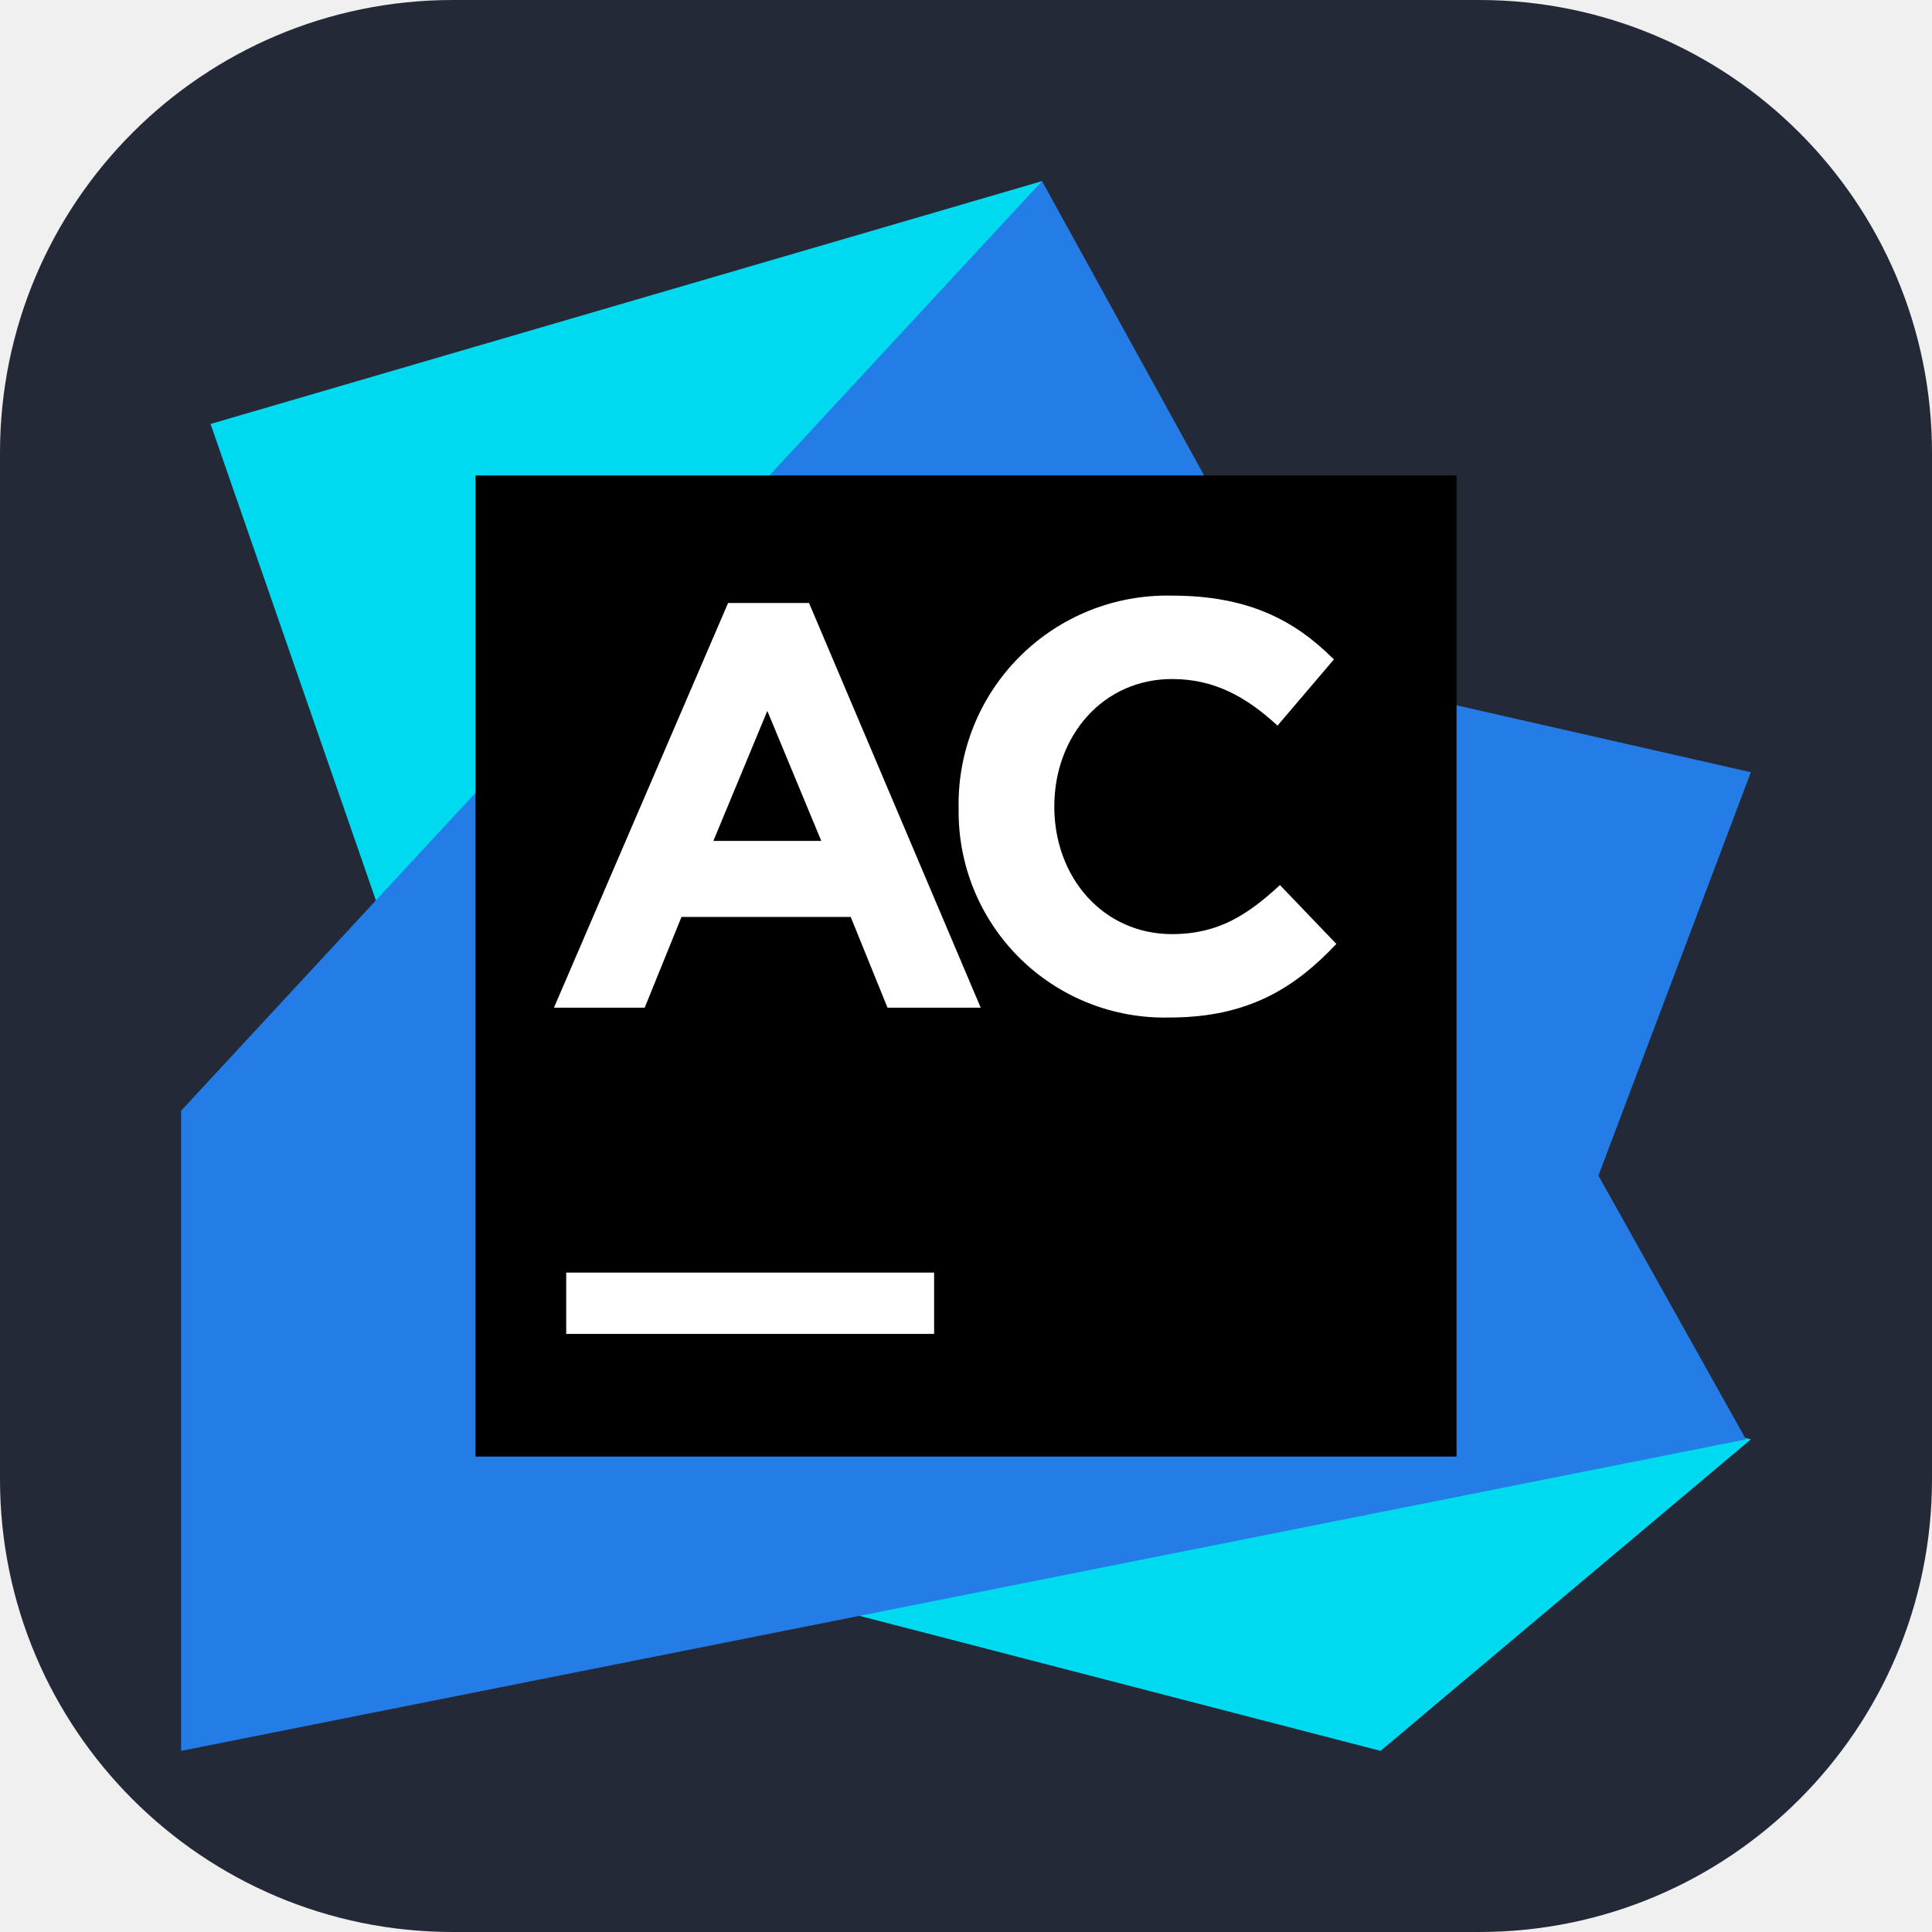
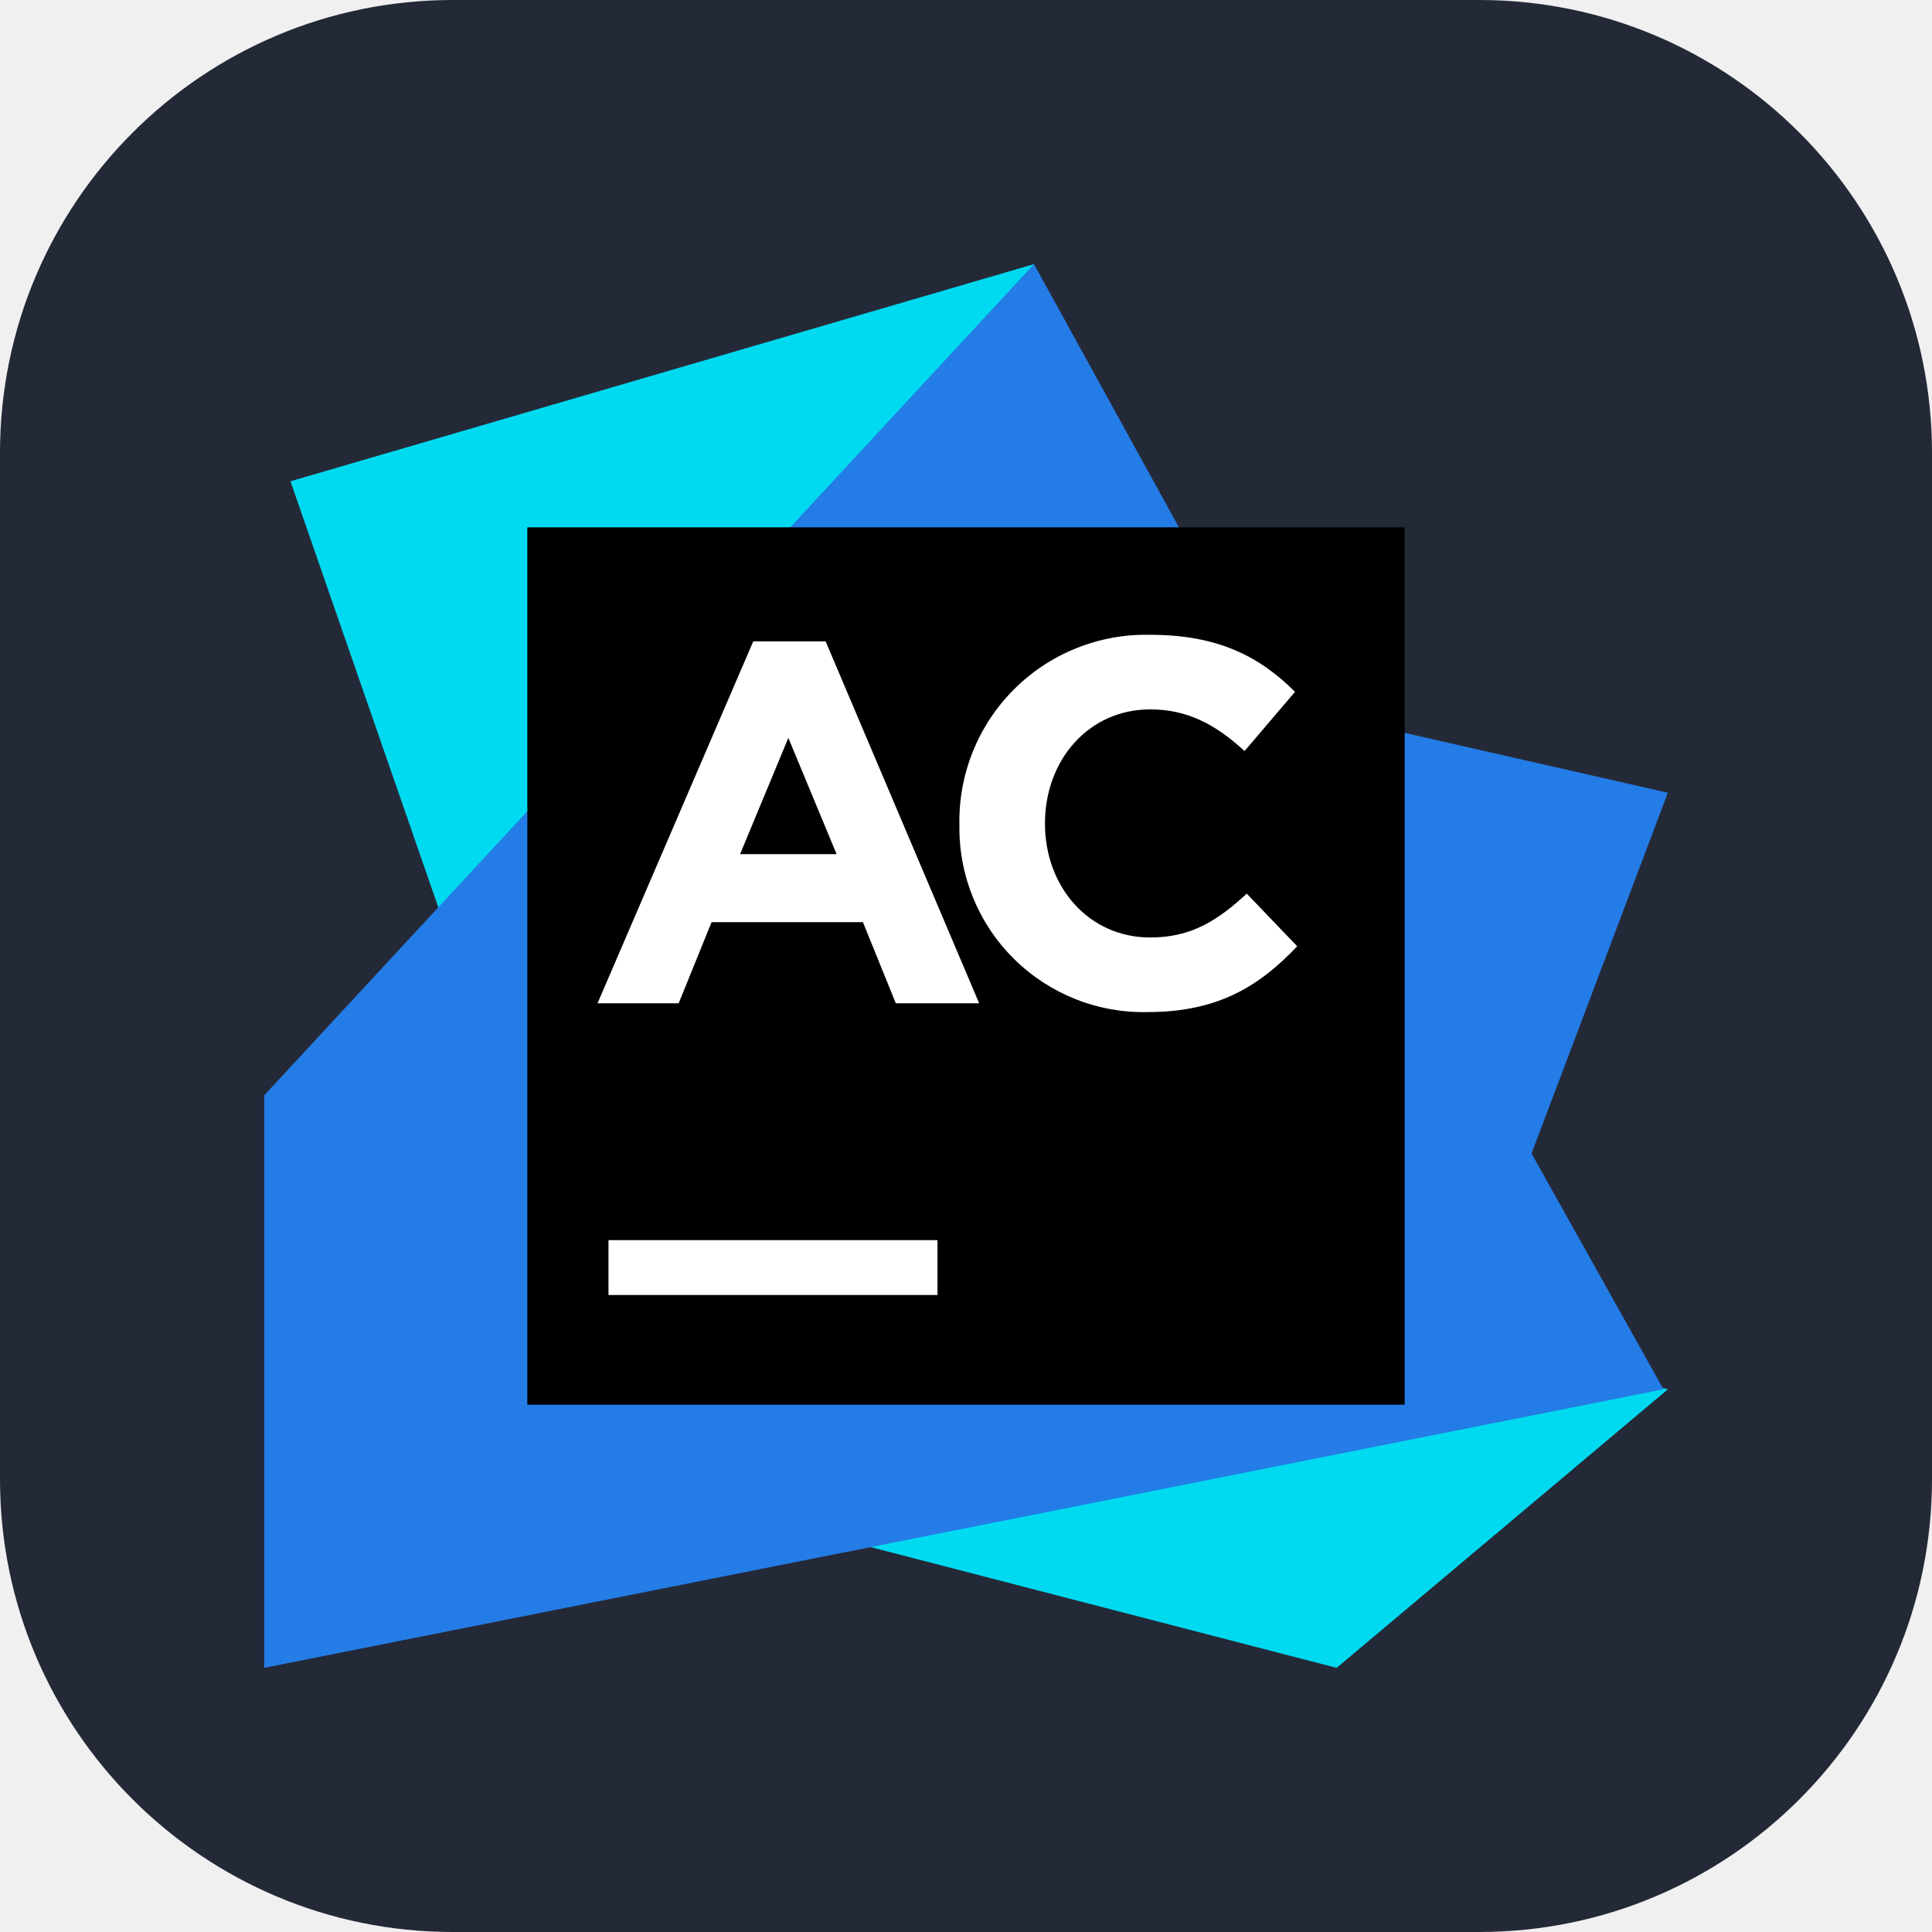
<svg xmlns="http://www.w3.org/2000/svg" width="256" height="256" viewBox="0 0 256 256" fill="none">
  <path d="M196 0H60C26.863 0 0 26.863 0 60V196C0 229.137 26.863 256 60 256H196C229.137 256 256 229.137 256 196V60C256 26.863 229.137 0 196 0Z" fill="#242938" />
-   <path d="M199.825 187.475L232 102.325L134.825 80.225L122.15 116.625L199.825 187.475Z" fill="#247CE6" />
-   <path d="M232 190.725L182.925 232L85.1 206.65L111.425 159.2L232 190.725Z" fill="url(#paint0_linear_61_15)" />
-   <path d="M52.6 127.35L27.9 56.175L138.075 24L129.3 116.3L52.6 127.35Z" fill="url(#paint1_linear_61_15)" />
-   <path d="M205.35 144.25L174.475 91.6L175.125 91.275L138.075 24L24 147.175V232L231.35 190.725L205.35 144.25Z" fill="url(#paint2_linear_61_15)" />
-   <path d="M193 63H63V193H193V63Z" fill="black" />
-   <path d="M75.025 168.625H123.775V176.75H75.025V168.625ZM96.475 79.9H107.2L129.95 133.525H117.6L112.725 121.5H90.3L85.425 133.525H73.4L96.475 79.9ZM108.825 111.425L101.675 94.2L94.525 111.425H108.825ZM127.025 107.2C126.845 99.647 129.766 92.35 135.108 87.008C140.45 81.666 147.747 78.745 155.3 78.925C165.375 78.925 171.55 82.175 176.75 87.375L169.275 96.15C165.05 92.25 160.825 89.975 155.3 89.975C146.2 89.975 139.7 97.45 139.7 106.875C139.7 116.3 146.2 123.775 155.3 123.775C161.475 123.775 165.375 121.175 169.6 117.275L177.075 125.075C171.55 130.925 165.375 134.825 154.975 134.825C147.563 135.011 140.395 132.171 135.122 126.96C129.849 121.748 126.925 114.613 127.025 107.2Z" fill="white" />
+   <path d="M192.228 181.184L221 105.041L134.103 85.278L122.769 117.828L192.228 181.184Z" fill="#247CE6" />
+   <path d="M221 184.091L177.116 221L89.638 198.331L113.178 155.9L221 184.091Z" fill="url(#paint0_linear_61_2)" />
+   <path d="M60.575 127.419L38.487 63.772L137.009 35L129.163 117.537L60.575 127.419Z" fill="url(#paint1_linear_61_2)" />
+   <path d="M197.169 142.531L169.559 95.45L170.141 95.159L137.009 35L35 145.147V221L220.419 184.091L197.169 142.531Z" fill="url(#paint2_linear_61_2)" />
+   <path d="M186.125 69.875H69.875V186.125H186.125V69.875Z" fill="black" />
+   <path d="M80.628 164.328H124.222V171.594H80.628V164.328ZM99.809 84.987H109.4L129.744 132.941H118.7L114.341 122.187H94.287L89.928 132.941H79.175L99.809 84.987ZM110.853 113.178L104.459 97.775L98.066 113.178H110.853ZM127.128 109.4C126.967 102.646 129.579 96.121 134.357 91.344C139.134 86.567 145.659 83.955 152.413 84.115C161.422 84.115 166.944 87.022 171.594 91.672L164.909 99.519C161.131 96.031 157.353 93.997 152.413 93.997C144.275 93.997 138.463 100.681 138.463 109.109C138.463 117.537 144.275 124.222 152.413 124.222C157.934 124.222 161.422 121.897 165.2 118.409L171.884 125.384C166.944 130.616 161.422 134.103 152.122 134.103C145.494 134.27 139.084 131.73 134.369 127.07C129.653 122.409 127.039 116.029 127.128 109.4Z" fill="white" />
  <defs>
-     <linearGradient id="paint0_linear_61_15" x1="101.35" y1="3799.2" x2="14775.1" y2="3799.2" gradientUnits="userSpaceOnUse">
+     <linearGradient id="paint0_linear_61_2" x1="104.169" y1="3410.9" x2="13225.9" y2="3410.9" gradientUnits="userSpaceOnUse">
      <stop offset="0.19" stop-color="#00DAF0" />
      <stop offset="0.9" stop-color="#247CE6" />
    </linearGradient>
-     <linearGradient id="paint1_linear_61_15" x1="25698.7" y1="-7.0346e+06" x2="773787" y2="-7.0346e+06" gradientUnits="userSpaceOnUse">
+     <linearGradient id="paint1_linear_61_2" x1="22994.1" y1="-6.29054e+06" x2="691958" y2="-6.29054e+06" gradientUnits="userSpaceOnUse">
      <stop offset="0.19" stop-color="#00DAF0" />
      <stop offset="0.9" stop-color="#247CE6" />
    </linearGradient>
-     <linearGradient id="paint2_linear_61_15" x1="13652.9" y1="21483.8" x2="3304.55" y2="7133.2" gradientUnits="userSpaceOnUse">
+     <linearGradient id="paint2_linear_61_2" x1="12222.4" y1="19225" x2="2968.57" y2="6392.27" gradientUnits="userSpaceOnUse">
      <stop offset="0.09" stop-color="#1DDF93" />
      <stop offset="0.48" stop-color="#00DAF0" />
      <stop offset="0.9" stop-color="#247CE6" />
    </linearGradient>
-     <clipPath id="clip0_61_15">
+     <clipPath id="clip0_61_2">
      <rect width="256" height="256" fill="white" />
    </clipPath>
  </defs>
</svg>
